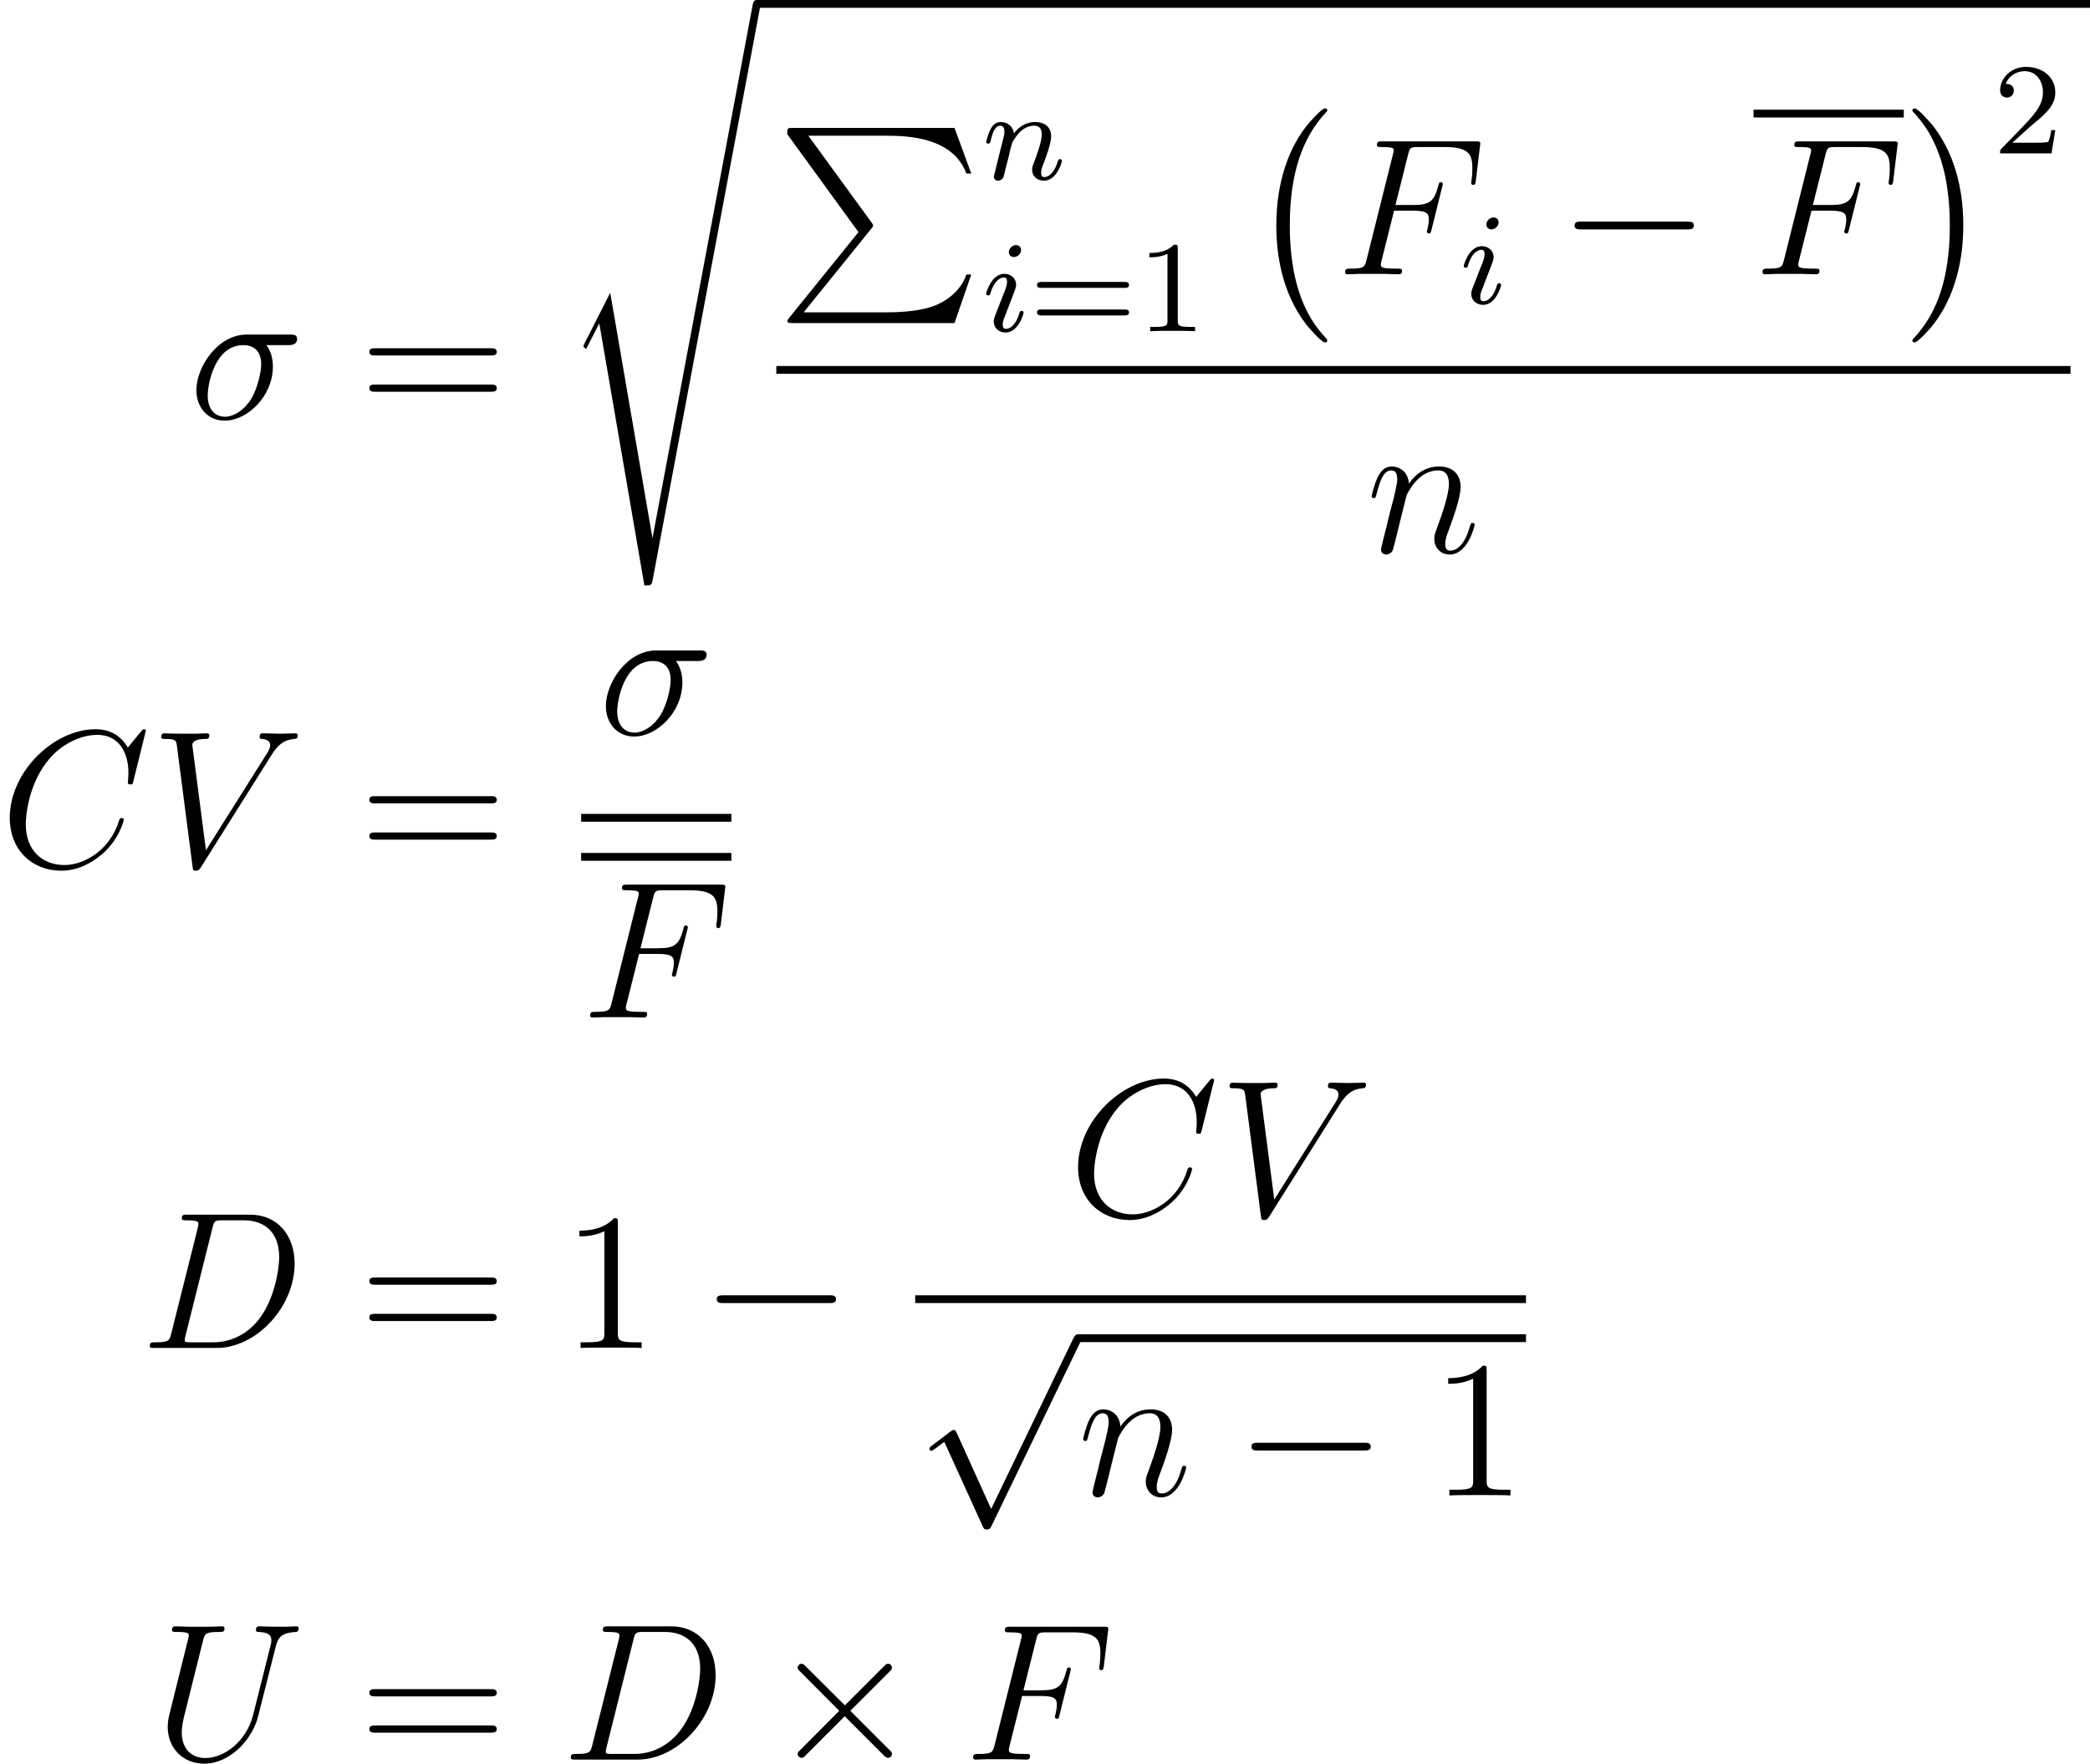
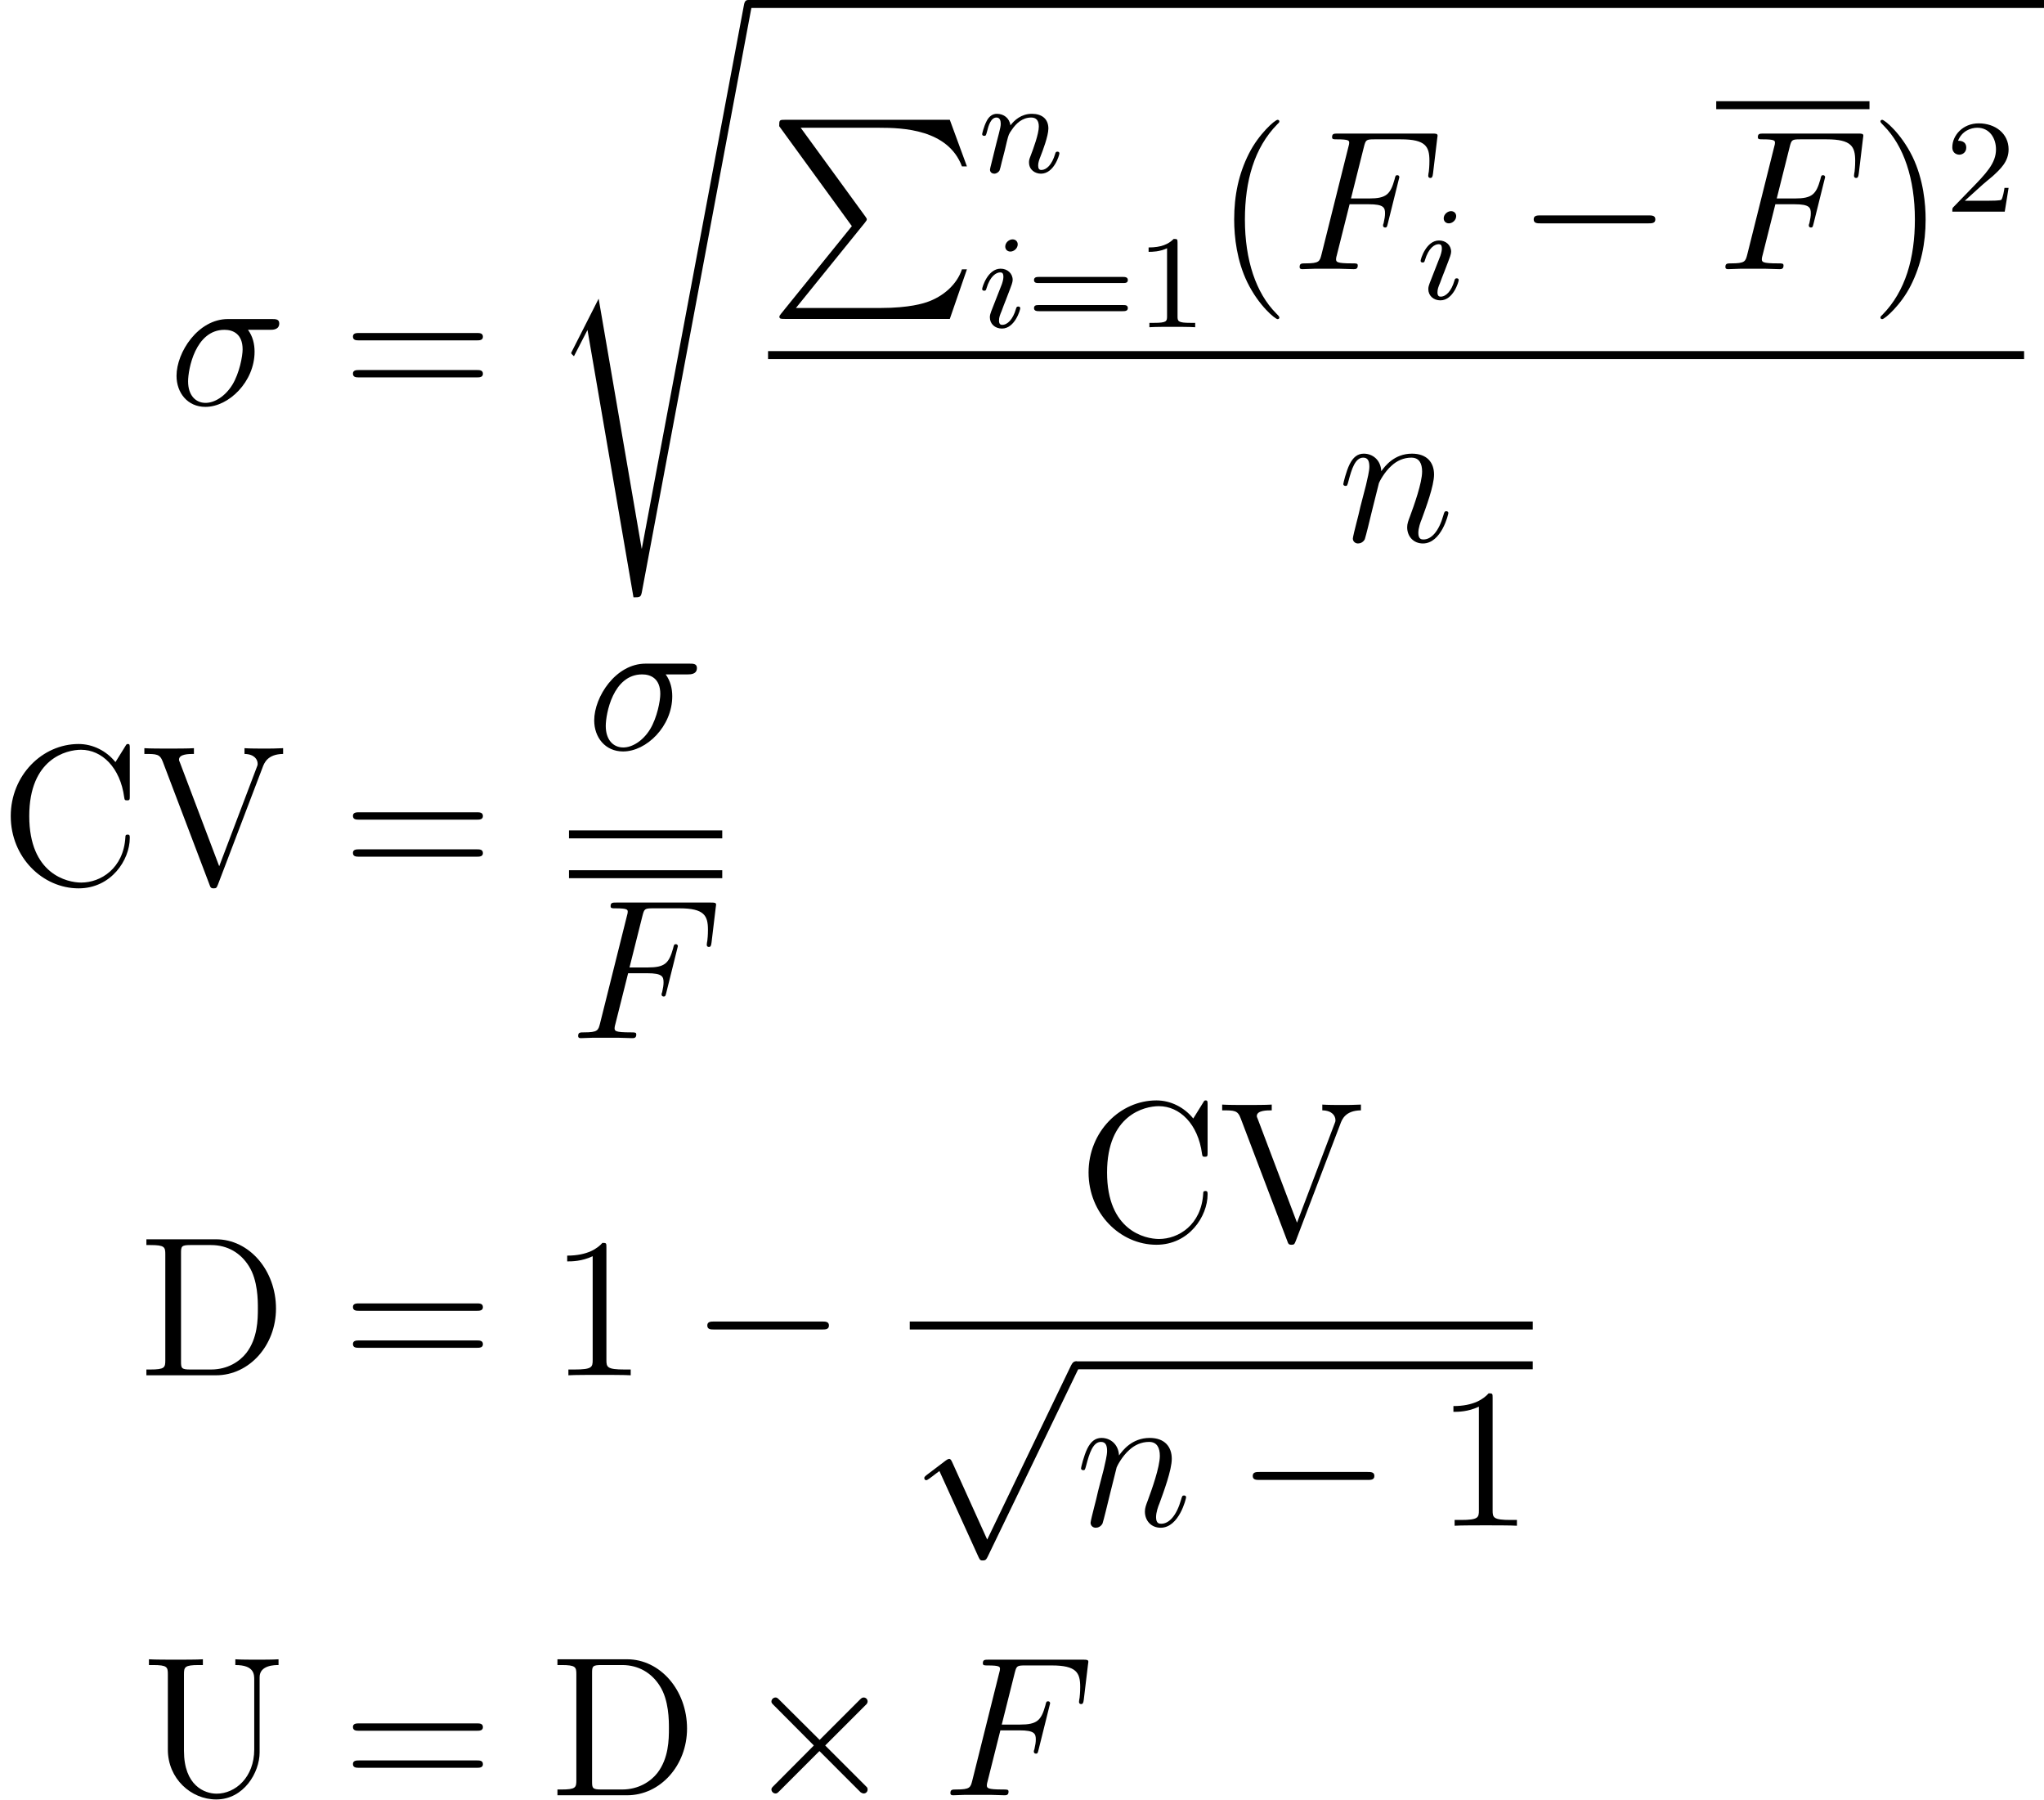
- <svg xmlns="http://www.w3.org/2000/svg" xmlns:xlink="http://www.w3.org/1999/xlink" version="1.1" width="144.676pt" height="122.085pt" viewBox="-.239 -.285 144.676 122.085">
+ <svg xmlns="http://www.w3.org/2000/svg" xmlns:xlink="http://www.w3.org/1999/xlink" version="1.1" width="138.713pt" height="122.085pt" viewBox="-.239 -.285 138.713 122.085">
  <defs>
    <path id="g1-0" d="M7.878-2.75C8.082-2.75 8.297-2.75 8.297-2.989S8.082-3.228 7.878-3.228H1.411C1.207-3.228 .992-3.228 .992-2.989S1.207-2.75 1.411-2.75H7.878Z" />
    <path id="g1-2" d="M4.651-3.324L2.26-5.703C2.116-5.846 2.092-5.87 1.997-5.87C1.877-5.87 1.757-5.762 1.757-5.631C1.757-5.547 1.781-5.523 1.913-5.392L4.304-2.989L1.913-.586C1.781-.454 1.757-.43 1.757-.347C1.757-.215 1.877-.108 1.997-.108C2.092-.108 2.116-.132 2.26-.275L4.639-2.654L7.113-.179C7.137-.167 7.221-.108 7.293-.108C7.436-.108 7.532-.215 7.532-.347C7.532-.371 7.532-.418 7.496-.478C7.484-.502 5.583-2.379 4.985-2.989L7.173-5.177C7.233-5.248 7.412-5.404 7.472-5.475C7.484-5.499 7.532-5.547 7.532-5.631C7.532-5.762 7.436-5.87 7.293-5.87C7.197-5.87 7.149-5.822 7.018-5.691L4.651-3.324Z" />
    <path id="g1-112" d="M4.651 10.222L2.546 5.571C2.463 5.38 2.403 5.38 2.367 5.38C2.355 5.38 2.295 5.38 2.164 5.475L1.028 6.336C.873 6.456 .873 6.492 .873 6.528C.873 6.587 .909 6.659 .992 6.659C1.064 6.659 1.267 6.492 1.399 6.396C1.47 6.336 1.65 6.205 1.781 6.109L4.136 11.286C4.22 11.477 4.28 11.477 4.388 11.477C4.567 11.477 4.603 11.405 4.686 11.238L10.114 0C10.198-.167 10.198-.215 10.198-.239C10.198-.359 10.102-.478 9.959-.478C9.863-.478 9.779-.418 9.684-.227L4.651 10.222Z" />
-     <path id="g3-27" d="M6.073-4.507C6.229-4.507 6.623-4.507 6.623-4.89C6.623-5.153 6.396-5.153 6.181-5.153H3.539C1.745-5.153 .454-3.156 .454-1.745C.454-.729 1.112 .12 2.188 .12C3.599 .12 5.141-1.399 5.141-3.192C5.141-3.658 5.033-4.113 4.746-4.507H6.073ZM2.2-.12C1.59-.12 1.148-.586 1.148-1.411C1.148-2.128 1.578-4.507 3.335-4.507C3.85-4.507 4.423-4.256 4.423-3.335C4.423-2.917 4.232-1.913 3.814-1.219C3.383-.514 2.738-.12 2.2-.12Z" />
-     <path id="g3-67" d="M8.931-8.309C8.931-8.416 8.847-8.416 8.823-8.416S8.751-8.416 8.656-8.297L7.831-7.293C7.412-8.01 6.755-8.416 5.858-8.416C3.276-8.416 .598-5.798 .598-2.989C.598-.992 1.997 .251 3.742 .251C4.698 .251 5.535-.155 6.229-.741C7.269-1.614 7.58-2.774 7.58-2.869C7.58-2.977 7.484-2.977 7.448-2.977C7.34-2.977 7.329-2.905 7.305-2.857C6.755-.992 5.141-.096 3.945-.096C2.678-.096 1.578-.909 1.578-2.606C1.578-2.989 1.698-5.069 3.049-6.635C3.706-7.4 4.83-8.07 5.966-8.07C7.281-8.07 7.867-6.982 7.867-5.762C7.867-5.452 7.831-5.189 7.831-5.141C7.831-5.033 7.95-5.033 7.986-5.033C8.118-5.033 8.13-5.045 8.177-5.26L8.931-8.309Z" />
-     <path id="g3-68" d="M1.877-.885C1.769-.466 1.745-.347 .909-.347C.681-.347 .562-.347 .562-.132C.562 0 .634 0 .873 0H4.663C7.077 0 9.433-2.499 9.433-5.165C9.433-6.886 8.404-8.165 6.695-8.165H2.857C2.63-8.165 2.523-8.165 2.523-7.938C2.523-7.819 2.63-7.819 2.809-7.819C3.539-7.819 3.539-7.723 3.539-7.592C3.539-7.568 3.539-7.496 3.491-7.317L1.877-.885ZM4.4-7.352C4.507-7.795 4.555-7.819 5.021-7.819H6.336C7.46-7.819 8.488-7.209 8.488-5.559C8.488-4.961 8.249-2.881 7.089-1.566C6.755-1.172 5.846-.347 4.471-.347H3.108C2.941-.347 2.917-.347 2.845-.359C2.714-.371 2.702-.395 2.702-.49C2.702-.574 2.726-.646 2.75-.753L4.4-7.352Z" />
-     <path id="g3-70" d="M3.551-3.897H4.698C5.607-3.897 5.679-3.694 5.679-3.347C5.679-3.192 5.655-3.025 5.595-2.762C5.571-2.714 5.559-2.654 5.559-2.63C5.559-2.546 5.607-2.499 5.691-2.499C5.786-2.499 5.798-2.546 5.846-2.738L6.539-5.523C6.539-5.571 6.504-5.643 6.42-5.643C6.312-5.643 6.3-5.595 6.253-5.392C6.001-4.495 5.762-4.244 4.722-4.244H3.634L4.411-7.34C4.519-7.759 4.543-7.795 5.033-7.795H6.635C8.13-7.795 8.345-7.352 8.345-6.504C8.345-6.432 8.345-6.169 8.309-5.858C8.297-5.81 8.273-5.655 8.273-5.607C8.273-5.511 8.333-5.475 8.404-5.475C8.488-5.475 8.536-5.523 8.56-5.738L8.811-7.831C8.811-7.867 8.835-7.986 8.835-8.01C8.835-8.141 8.727-8.141 8.512-8.141H2.845C2.618-8.141 2.499-8.141 2.499-7.926C2.499-7.795 2.582-7.795 2.786-7.795C3.527-7.795 3.527-7.711 3.527-7.58C3.527-7.52 3.515-7.472 3.479-7.34L1.865-.885C1.757-.466 1.733-.347 .897-.347C.669-.347 .55-.347 .55-.132C.55 0 .658 0 .729 0C.956 0 1.196-.024 1.423-.024H2.977C3.24-.024 3.527 0 3.79 0C3.897 0 4.041 0 4.041-.215C4.041-.347 3.969-.347 3.706-.347C2.762-.347 2.738-.43 2.738-.61C2.738-.669 2.762-.765 2.786-.849L3.551-3.897Z" />
-     <path id="g3-85" d="M6.049-2.75C5.631-1.076 4.244-.096 3.12-.096C2.26-.096 1.674-.669 1.674-1.662C1.674-1.71 1.674-2.068 1.805-2.594L2.977-7.293C3.084-7.699 3.108-7.819 3.957-7.819C4.172-7.819 4.292-7.819 4.292-8.034C4.292-8.165 4.184-8.165 4.113-8.165C3.897-8.165 3.646-8.141 3.419-8.141H2.008C1.781-8.141 1.53-8.165 1.303-8.165C1.219-8.165 1.076-8.165 1.076-7.938C1.076-7.819 1.16-7.819 1.387-7.819C2.104-7.819 2.104-7.723 2.104-7.592C2.104-7.52 2.02-7.173 1.961-6.97L.921-2.786C.885-2.654 .813-2.331 .813-2.008C.813-.693 1.757 .251 3.061 .251C4.268 .251 5.607-.705 6.217-2.224C6.3-2.427 6.408-2.845 6.48-3.168C6.599-3.599 6.85-4.651 6.934-4.961L7.388-6.755C7.544-7.376 7.639-7.771 8.691-7.819C8.787-7.831 8.835-7.926 8.835-8.034C8.835-8.165 8.727-8.165 8.679-8.165C8.512-8.165 8.297-8.141 8.13-8.141H7.568C6.826-8.141 6.444-8.165 6.432-8.165C6.36-8.165 6.217-8.165 6.217-7.938C6.217-7.819 6.312-7.819 6.396-7.819C7.113-7.795 7.161-7.52 7.161-7.305C7.161-7.197 7.161-7.161 7.113-6.994L6.049-2.75Z" />
-     <path id="g3-86" d="M7.4-6.838C7.807-7.484 8.177-7.771 8.787-7.819C8.907-7.831 9.002-7.831 9.002-8.046C9.002-8.094 8.978-8.165 8.871-8.165C8.656-8.165 8.141-8.141 7.926-8.141C7.58-8.141 7.221-8.165 6.886-8.165C6.791-8.165 6.671-8.165 6.671-7.938C6.671-7.831 6.779-7.819 6.826-7.819C7.269-7.783 7.317-7.568 7.317-7.424C7.317-7.245 7.149-6.97 7.137-6.958L3.383-1.004L2.546-7.448C2.546-7.795 3.168-7.819 3.3-7.819C3.479-7.819 3.587-7.819 3.587-8.046C3.587-8.165 3.455-8.165 3.419-8.165C3.216-8.165 2.977-8.141 2.774-8.141H2.104C1.231-8.141 .873-8.165 .861-8.165C.789-8.165 .646-8.165 .646-7.95C.646-7.819 .729-7.819 .921-7.819C1.53-7.819 1.566-7.711 1.602-7.412L2.558-.036C2.594 .215 2.594 .251 2.762 .251C2.905 .251 2.965 .215 3.084 .024L7.4-6.838Z" />
-     <path id="g3-110" d="M2.463-3.503C2.487-3.575 2.786-4.172 3.228-4.555C3.539-4.842 3.945-5.033 4.411-5.033C4.89-5.033 5.057-4.674 5.057-4.196C5.057-3.515 4.567-2.152 4.328-1.506C4.22-1.219 4.16-1.064 4.16-.849C4.16-.311 4.531 .12 5.105 .12C6.217 .12 6.635-1.638 6.635-1.71C6.635-1.769 6.587-1.817 6.516-1.817C6.408-1.817 6.396-1.781 6.336-1.578C6.061-.598 5.607-.12 5.141-.12C5.021-.12 4.83-.132 4.83-.514C4.83-.813 4.961-1.172 5.033-1.339C5.272-1.997 5.774-3.335 5.774-4.017C5.774-4.734 5.356-5.272 4.447-5.272C3.383-5.272 2.821-4.519 2.606-4.22C2.57-4.902 2.08-5.272 1.554-5.272C1.172-5.272 .909-5.045 .705-4.639C.49-4.208 .323-3.491 .323-3.443S.371-3.335 .454-3.335C.55-3.335 .562-3.347 .634-3.622C.825-4.352 1.04-5.033 1.518-5.033C1.793-5.033 1.889-4.842 1.889-4.483C1.889-4.22 1.769-3.754 1.686-3.383L1.351-2.092C1.303-1.865 1.172-1.327 1.112-1.112C1.028-.801 .897-.239 .897-.179C.897-.012 1.028 .12 1.207 .12C1.351 .12 1.518 .048 1.614-.132C1.638-.191 1.745-.61 1.805-.849L2.068-1.925L2.463-3.503Z" />
    <path id="g4-49" d="M2.503-5.077C2.503-5.292 2.487-5.3 2.271-5.3C1.945-4.981 1.522-4.79 .765-4.79V-4.527C.98-4.527 1.411-4.527 1.873-4.742V-.654C1.873-.359 1.849-.263 1.092-.263H.813V0C1.14-.024 1.825-.024 2.184-.024S3.236-.024 3.563 0V-.263H3.284C2.527-.263 2.503-.359 2.503-.654V-5.077Z" />
    <path id="g4-50" d="M2.248-1.626C2.375-1.745 2.71-2.008 2.837-2.12C3.332-2.574 3.802-3.013 3.802-3.738C3.802-4.686 3.005-5.3 2.008-5.3C1.052-5.3 .422-4.575 .422-3.866C.422-3.475 .733-3.419 .845-3.419C1.012-3.419 1.259-3.539 1.259-3.842C1.259-4.256 .861-4.256 .765-4.256C.996-4.838 1.53-5.037 1.921-5.037C2.662-5.037 3.045-4.407 3.045-3.738C3.045-2.909 2.463-2.303 1.522-1.339L.518-.303C.422-.215 .422-.199 .422 0H3.571L3.802-1.427H3.555C3.531-1.267 3.467-.869 3.371-.717C3.324-.654 2.718-.654 2.59-.654H1.172L2.248-1.626Z" />
    <path id="g4-61" d="M5.826-2.654C5.946-2.654 6.105-2.654 6.105-2.837S5.914-3.021 5.794-3.021H.781C.662-3.021 .47-3.021 .47-2.837S.63-2.654 .749-2.654H5.826ZM5.794-.964C5.914-.964 6.105-.964 6.105-1.148S5.946-1.331 5.826-1.331H.749C.63-1.331 .47-1.331 .47-1.148S.662-.964 .781-.964H5.794Z" />
+     <path id="g0-80" d="M5.033 6.384L.789 11.632C.693 11.752 .681 11.776 .681 11.824C.681 11.955 .789 11.955 1.004 11.955H10.915L11.943 8.978H11.644C11.345 9.875 10.544 10.604 9.528 10.951C9.337 11.011 8.512 11.298 6.755 11.298H1.674L5.822 6.169C5.906 6.061 5.93 6.025 5.93 5.978S5.918 5.918 5.846 5.81L1.961 .478H6.695C8.058 .478 10.807 .562 11.644 2.798H11.943L10.915 0H1.004C.681 0 .669 .012 .669 .383L5.033 6.384Z" />
+     <path id="g0-115" d="M2.977 17.455L1.399 20.563C1.339 20.682 1.327 20.706 1.327 20.718C1.327 20.766 1.482 20.898 1.494 20.91L2.307 19.332L5.069 35.387C5.44 35.387 5.511 35.387 5.571 35.076L12.194-.239C12.194-.371 12.099-.478 11.955-.478C11.764-.478 11.728-.323 11.692-.12L5.571 32.458H5.559L2.977 17.455Z" />
+     <path id="g3-27" d="M6.073-4.507C6.229-4.507 6.623-4.507 6.623-4.89C6.623-5.153 6.396-5.153 6.181-5.153H3.539C1.745-5.153 .454-3.156 .454-1.745C.454-.729 1.112 .12 2.188 .12C3.599 .12 5.141-1.399 5.141-3.192C5.141-3.658 5.033-4.113 4.746-4.507H6.073ZM2.2-.12C1.59-.12 1.148-.586 1.148-1.411C1.148-2.128 1.578-4.507 3.335-4.507C3.85-4.507 4.423-4.256 4.423-3.335C4.423-2.917 4.232-1.913 3.814-1.219C3.383-.514 2.738-.12 2.2-.12Z" />
+     <path id="g3-70" d="M3.551-3.897H4.698C5.607-3.897 5.679-3.694 5.679-3.347C5.679-3.192 5.655-3.025 5.595-2.762C5.571-2.714 5.559-2.654 5.559-2.63C5.559-2.546 5.607-2.499 5.691-2.499C5.786-2.499 5.798-2.546 5.846-2.738L6.539-5.523C6.539-5.571 6.504-5.643 6.42-5.643C6.312-5.643 6.3-5.595 6.253-5.392C6.001-4.495 5.762-4.244 4.722-4.244H3.634L4.411-7.34C4.519-7.759 4.543-7.795 5.033-7.795H6.635C8.13-7.795 8.345-7.352 8.345-6.504C8.345-6.432 8.345-6.169 8.309-5.858C8.297-5.81 8.273-5.655 8.273-5.607C8.273-5.511 8.333-5.475 8.404-5.475C8.488-5.475 8.536-5.523 8.56-5.738L8.811-7.831C8.811-7.867 8.835-7.986 8.835-8.01C8.835-8.141 8.727-8.141 8.512-8.141H2.845C2.618-8.141 2.499-8.141 2.499-7.926C2.499-7.795 2.582-7.795 2.786-7.795C3.527-7.795 3.527-7.711 3.527-7.58C3.527-7.52 3.515-7.472 3.479-7.34L1.865-.885C1.757-.466 1.733-.347 .897-.347C.669-.347 .55-.347 .55-.132C.55 0 .658 0 .729 0C.956 0 1.196-.024 1.423-.024H2.977C3.24-.024 3.527 0 3.79 0C3.897 0 4.041 0 4.041-.215C4.041-.347 3.969-.347 3.706-.347C2.762-.347 2.738-.43 2.738-.61C2.738-.669 2.762-.765 2.786-.849L3.551-3.897Z" />
+     <path id="g3-110" d="M2.463-3.503C2.487-3.575 2.786-4.172 3.228-4.555C3.539-4.842 3.945-5.033 4.411-5.033C4.89-5.033 5.057-4.674 5.057-4.196C5.057-3.515 4.567-2.152 4.328-1.506C4.22-1.219 4.16-1.064 4.16-.849C4.16-.311 4.531 .12 5.105 .12C6.217 .12 6.635-1.638 6.635-1.71C6.635-1.769 6.587-1.817 6.516-1.817C6.408-1.817 6.396-1.781 6.336-1.578C6.061-.598 5.607-.12 5.141-.12C5.021-.12 4.83-.132 4.83-.514C4.83-.813 4.961-1.172 5.033-1.339C5.272-1.997 5.774-3.335 5.774-4.017C5.774-4.734 5.356-5.272 4.447-5.272C3.383-5.272 2.821-4.519 2.606-4.22C2.57-4.902 2.08-5.272 1.554-5.272C1.172-5.272 .909-5.045 .705-4.639C.49-4.208 .323-3.491 .323-3.443S.371-3.335 .454-3.335C.55-3.335 .562-3.347 .634-3.622C.825-4.352 1.04-5.033 1.518-5.033C1.793-5.033 1.889-4.842 1.889-4.483C1.889-4.22 1.769-3.754 1.686-3.383L1.351-2.092C1.303-1.865 1.172-1.327 1.112-1.112C1.028-.801 .897-.239 .897-.179C.897-.012 1.028 .12 1.207 .12C1.351 .12 1.518 .048 1.614-.132C1.638-.191 1.745-.61 1.805-.849L2.068-1.925L2.463-3.503Z" />
+     <path id="g5-40" d="M3.885 2.905C3.885 2.869 3.885 2.845 3.682 2.642C2.487 1.435 1.817-.538 1.817-2.977C1.817-5.296 2.379-7.293 3.766-8.703C3.885-8.811 3.885-8.835 3.885-8.871C3.885-8.942 3.826-8.966 3.778-8.966C3.622-8.966 2.642-8.106 2.056-6.934C1.447-5.727 1.172-4.447 1.172-2.977C1.172-1.913 1.339-.49 1.961 .789C2.666 2.224 3.646 3.001 3.778 3.001C3.826 3.001 3.885 2.977 3.885 2.905Z" />
+     <path id="g5-41" d="M3.371-2.977C3.371-3.885 3.252-5.368 2.582-6.755C1.877-8.189 .897-8.966 .765-8.966C.717-8.966 .658-8.942 .658-8.871C.658-8.835 .658-8.811 .861-8.608C2.056-7.4 2.726-5.428 2.726-2.989C2.726-.669 2.164 1.327 .777 2.738C.658 2.845 .658 2.869 .658 2.905C.658 2.977 .717 3.001 .765 3.001C.921 3.001 1.901 2.14 2.487 .968C3.096-.251 3.371-1.542 3.371-2.977Z" />
    <path id="g5-49" d="M3.443-7.663C3.443-7.938 3.443-7.95 3.204-7.95C2.917-7.627 2.319-7.185 1.088-7.185V-6.838C1.363-6.838 1.961-6.838 2.618-7.149V-.921C2.618-.49 2.582-.347 1.53-.347H1.16V0C1.482-.024 2.642-.024 3.037-.024S4.579-.024 4.902 0V-.347H4.531C3.479-.347 3.443-.49 3.443-.921V-7.663Z" />
    <path id="g5-61" d="M8.07-3.873C8.237-3.873 8.452-3.873 8.452-4.089C8.452-4.316 8.249-4.316 8.07-4.316H1.028C.861-4.316 .646-4.316 .646-4.101C.646-3.873 .849-3.873 1.028-3.873H8.07ZM8.07-1.65C8.237-1.65 8.452-1.65 8.452-1.865C8.452-2.092 8.249-2.092 8.07-2.092H1.028C.861-2.092 .646-2.092 .646-1.877C.646-1.65 .849-1.65 1.028-1.65H8.07Z" />
+     <path id="g5-67" d="M7.795-8.141C7.795-8.357 7.795-8.416 7.675-8.416C7.603-8.416 7.592-8.393 7.52-8.273L6.934-7.329C6.396-7.998 5.583-8.416 4.722-8.416C2.534-8.416 .646-6.528 .646-4.089C.646-1.614 2.558 .251 4.722 .251C6.683 .251 7.795-1.459 7.795-2.774C7.795-2.905 7.795-2.977 7.663-2.977C7.544-2.977 7.532-2.917 7.532-2.833C7.424-.933 6.037-.096 4.878-.096C4.041-.096 1.757-.598 1.757-4.089C1.757-7.544 4.005-8.07 4.866-8.07C6.121-8.07 7.221-7.006 7.46-5.212C7.484-5.069 7.484-5.033 7.627-5.033C7.795-5.033 7.795-5.069 7.795-5.308V-8.141Z" />
+     <path id="g5-68" d="M.502-8.165V-7.819H.741C1.602-7.819 1.638-7.699 1.638-7.257V-.909C1.638-.466 1.602-.347 .741-.347H.502V0H4.686C6.683 0 8.285-1.793 8.285-4.005C8.285-6.312 6.671-8.165 4.686-8.165H.502ZM3.132-.347C2.606-.347 2.582-.43 2.582-.825V-7.34C2.582-7.735 2.606-7.819 3.132-7.819H4.388C5.38-7.819 6.169-7.34 6.659-6.551C7.197-5.703 7.197-4.495 7.197-4.017C7.197-3.347 7.185-2.224 6.504-1.339C6.109-.837 5.392-.347 4.388-.347H3.132Z" />
+     <path id="g5-85" d="M6.814-2.75C6.814-1.076 5.679-.096 4.555-.096C3.838-.096 2.594-.574 2.594-2.666V-7.257C2.594-7.699 2.63-7.819 3.491-7.819H3.73V-8.165C3.443-8.141 2.463-8.141 2.116-8.141C1.757-8.141 .777-8.141 .49-8.165V-7.819H.729C1.59-7.819 1.626-7.699 1.626-7.257V-2.738C1.626-1.004 3.013 .251 4.531 .251C6.193 .251 7.137-1.375 7.137-2.57V-7.089C7.137-7.819 8.058-7.819 8.273-7.819V-8.165C7.962-8.141 7.317-8.141 6.982-8.141C6.635-8.141 5.99-8.141 5.679-8.165V-7.819C6.814-7.819 6.814-7.257 6.814-6.934V-2.75Z" />
+     <path id="g5-86" d="M7.305-6.982C7.412-7.281 7.615-7.807 8.548-7.819V-8.165C7.938-8.141 7.914-8.141 7.448-8.141C7.125-8.141 6.528-8.141 6.229-8.165V-7.819C6.838-7.807 7.018-7.472 7.018-7.233C7.018-7.161 7.018-7.137 6.946-6.97L4.71-1.076L2.355-7.293C2.295-7.424 2.295-7.448 2.295-7.472C2.295-7.819 2.893-7.819 3.192-7.819V-8.165C2.905-8.141 1.997-8.141 1.65-8.141C1.315-8.141 .502-8.141 .215-8.165V-7.819C.956-7.819 1.148-7.819 1.327-7.34L4.125 .024C4.184 .191 4.208 .251 4.376 .251S4.555 .215 4.639 .012L7.305-6.982Z" />
    <path id="g2-105" d="M2.375-4.973C2.375-5.149 2.248-5.276 2.064-5.276C1.857-5.276 1.626-5.085 1.626-4.846C1.626-4.67 1.753-4.543 1.937-4.543C2.144-4.543 2.375-4.734 2.375-4.973ZM1.211-2.048L.781-.948C.741-.829 .701-.733 .701-.598C.701-.207 1.004 .08 1.427 .08C2.2 .08 2.527-1.036 2.527-1.14C2.527-1.219 2.463-1.243 2.407-1.243C2.311-1.243 2.295-1.188 2.271-1.108C2.088-.47 1.761-.143 1.443-.143C1.347-.143 1.251-.183 1.251-.399C1.251-.59 1.307-.733 1.411-.98C1.49-1.196 1.57-1.411 1.658-1.626L1.905-2.271C1.977-2.455 2.072-2.702 2.072-2.837C2.072-3.236 1.753-3.515 1.347-3.515C.574-3.515 .239-2.399 .239-2.295C.239-2.224 .295-2.192 .359-2.192C.462-2.192 .47-2.24 .494-2.319C.717-3.076 1.084-3.292 1.323-3.292C1.435-3.292 1.514-3.252 1.514-3.029C1.514-2.949 1.506-2.837 1.427-2.598L1.211-2.048Z" />
    <path id="g2-110" d="M1.594-1.307C1.618-1.427 1.698-1.73 1.722-1.849C1.833-2.279 1.833-2.287 2.016-2.55C2.279-2.941 2.654-3.292 3.188-3.292C3.475-3.292 3.642-3.124 3.642-2.75C3.642-2.311 3.308-1.403 3.156-1.012C3.053-.749 3.053-.701 3.053-.598C3.053-.143 3.427 .08 3.77 .08C4.551 .08 4.878-1.036 4.878-1.14C4.878-1.219 4.814-1.243 4.758-1.243C4.663-1.243 4.647-1.188 4.623-1.108C4.431-.454 4.097-.143 3.794-.143C3.666-.143 3.602-.223 3.602-.406S3.666-.765 3.746-.964C3.866-1.267 4.216-2.184 4.216-2.63C4.216-3.228 3.802-3.515 3.228-3.515C2.582-3.515 2.168-3.124 1.937-2.821C1.881-3.26 1.53-3.515 1.124-3.515C.837-3.515 .638-3.332 .51-3.084C.319-2.71 .239-2.311 .239-2.295C.239-2.224 .295-2.192 .359-2.192C.462-2.192 .47-2.224 .526-2.431C.622-2.821 .765-3.292 1.1-3.292C1.307-3.292 1.355-3.092 1.355-2.917C1.355-2.774 1.315-2.622 1.251-2.359C1.235-2.295 1.116-1.825 1.084-1.714L.789-.518C.757-.399 .709-.199 .709-.167C.709 .016 .861 .08 .964 .08C1.108 .08 1.227-.016 1.283-.112C1.307-.159 1.371-.43 1.411-.598L1.594-1.307Z" />
-     <path id="g0-0" d="M4.937 13.736C4.937 13.689 4.914 13.665 4.89 13.629C4.34 13.043 3.527 12.075 3.025 10.126C2.75 9.038 2.642 7.807 2.642 6.695C2.642 3.551 3.395 1.351 4.83-.203C4.937-.311 4.937-.335 4.937-.359C4.937-.478 4.842-.478 4.794-.478C4.615-.478 3.969 .239 3.814 .418C2.594 1.865 1.817 4.017 1.817 6.683C1.817 8.381 2.116 10.784 3.682 12.804C3.802 12.947 4.579 13.856 4.794 13.856C4.842 13.856 4.937 13.856 4.937 13.736Z" />
-     <path id="g0-1" d="M3.646 6.695C3.646 4.997 3.347 2.594 1.781 .574C1.662 .43 .885-.478 .669-.478C.61-.478 .526-.454 .526-.359C.526-.311 .55-.275 .598-.239C1.172 .383 1.949 1.351 2.439 3.252C2.714 4.34 2.821 5.571 2.821 6.683C2.821 7.89 2.714 9.11 2.403 10.281C1.949 11.955 1.243 12.912 .634 13.581C.526 13.689 .526 13.713 .526 13.736C.526 13.832 .61 13.856 .669 13.856C.849 13.856 1.506 13.127 1.65 12.959C2.869 11.513 3.646 9.361 3.646 6.695Z" />
-     <path id="g0-80" d="M5.033 6.384L.789 11.632C.693 11.752 .681 11.776 .681 11.824C.681 11.955 .789 11.955 1.004 11.955H10.915L11.943 8.978H11.644C11.345 9.875 10.544 10.604 9.528 10.951C9.337 11.011 8.512 11.298 6.755 11.298H1.674L5.822 6.169C5.906 6.061 5.93 6.025 5.93 5.978S5.918 5.918 5.846 5.81L1.961 .478H6.695C8.058 .478 10.807 .562 11.644 2.798H11.943L10.915 0H1.004C.681 0 .669 .012 .669 .383L5.033 6.384Z" />
-     <path id="g0-115" d="M2.977 17.455L1.399 20.563C1.339 20.682 1.327 20.706 1.327 20.718C1.327 20.766 1.482 20.898 1.494 20.91L2.307 19.332L5.069 35.387C5.44 35.387 5.511 35.387 5.571 35.076L12.194-.239C12.194-.371 12.099-.478 11.955-.478C11.764-.478 11.728-.323 11.692-.12L5.571 32.458H5.559L2.977 17.455Z" />
  </defs>
  <g id="page1" transform="matrix(1.13 0 0 1.13 -63.98604 -76.25236)">
-     <use x="67.99" y="92.876" xlink:href="#g3-27" />
-     <use x="78.393" y="92.876" xlink:href="#g5-61" />
-     <use x="90.819" y="67.706" xlink:href="#g0-115" />
-     <rect x="102.774" y="67.228" height=".478" width="81.671" />
-     <use x="103.97" y="75.063" xlink:href="#g0-80" />
-     <use x="116.589" y="78.218" xlink:href="#g2-110" />
-     <use x="116.589" y="87.517" xlink:href="#g2-105" />
-     <use x="119.472" y="87.517" xlink:href="#g4-61" />
-     <use x="126.059" y="87.517" xlink:href="#g4-49" />
-     <use x="132.783" y="74.346" xlink:href="#g0-0" />
-     <use x="138.263" y="84.03" xlink:href="#g3-70" />
-     <use x="145.841" y="85.823" xlink:href="#g2-105" />
-     <use x="151.879" y="84.03" xlink:href="#g1-0" />
-     <rect x="163.834" y="73.947" height=".478" width="9.204" />
-     <use x="163.834" y="84.03" xlink:href="#g3-70" />
-     <use x="173.037" y="74.346" xlink:href="#g0-1" />
-     <use x="178.517" y="76.624" xlink:href="#g4-50" />
-     <rect x="103.97" y="89.648" height=".478" width="79.28" />
-     <use x="140.116" y="101.077" xlink:href="#g3-110" />
-     <use x="56.413" y="120.314" xlink:href="#g3-67" />
-     <use x="65.647" y="120.314" xlink:href="#g3-86" />
-     <use x="78.393" y="120.314" xlink:href="#g5-61" />
-     <use x="93.075" y="112.226" xlink:href="#g3-27" />
-     <rect x="92.014" y="117.086" height=".478" width="9.204" />
-     <rect x="92.014" y="119.477" height=".478" width="9.204" />
-     <use x="92.014" y="129.559" xlink:href="#g3-70" />
-     <use x="65.028" y="149.801" xlink:href="#g3-68" />
-     <use x="78.393" y="149.801" xlink:href="#g5-61" />
-     <use x="90.819" y="149.801" xlink:href="#g5-49" />
-     <use x="99.329" y="149.801" xlink:href="#g1-0" />
-     <use x="121.857" y="141.713" xlink:href="#g3-67" />
-     <use x="131.091" y="141.713" xlink:href="#g3-86" />
-     <rect x="112.479" y="146.573" height=".478" width="37.415" />
-     <use x="112.479" y="149.442" xlink:href="#g1-112" />
-     <rect x="122.442" y="148.964" height=".478" width="27.452" />
-     <use x="122.442" y="158.834" xlink:href="#g3-110" />
-     <use x="132.086" y="158.834" xlink:href="#g1-0" />
-     <use x="144.041" y="158.834" xlink:href="#g5-49" />
-     <use x="65.874" y="175.017" xlink:href="#g3-85" />
-     <use x="78.393" y="175.017" xlink:href="#g5-61" />
-     <use x="90.819" y="175.017" xlink:href="#g3-68" />
-     <use x="103.52" y="175.017" xlink:href="#g1-2" />
-     <use x="115.475" y="175.017" xlink:href="#g3-70" />
+     <use x="66.561" y="91.537" xlink:href="#g3-27" />
+     <use x="76.964" y="91.537" xlink:href="#g5-61" />
+     <use x="89.389" y="67.706" xlink:href="#g0-115" />
+     <rect x="101.344" y="67.228" height=".478" width="77.824" />
+     <use x="102.54" y="74.421" xlink:href="#g0-80" />
+     <use x="115.159" y="77.576" xlink:href="#g2-110" />
+     <use x="115.159" y="86.875" xlink:href="#g2-105" />
+     <use x="118.042" y="86.875" xlink:href="#g4-61" />
+     <use x="124.629" y="86.875" xlink:href="#g4-49" />
+     <use x="129.361" y="83.388" xlink:href="#g5-40" />
+     <use x="133.914" y="83.388" xlink:href="#g3-70" />
+     <use x="141.491" y="85.181" xlink:href="#g2-105" />
+     <use x="147.529" y="83.388" xlink:href="#g1-0" />
+     <rect x="159.484" y="73.305" height=".478" width="9.204" />
+     <use x="159.484" y="83.388" xlink:href="#g3-70" />
+     <use x="168.688" y="83.388" xlink:href="#g5-41" />
+     <use x="173.24" y="79.934" xlink:href="#g4-50" />
+     <rect x="102.54" y="88.309" height=".478" width="75.433" />
+     <use x="136.763" y="99.738" xlink:href="#g3-110" />
+     <use x="56.413" y="120.314" xlink:href="#g5-67" />
+     <use x="64.868" y="120.314" xlink:href="#g5-86" />
+     <use x="76.964" y="120.314" xlink:href="#g5-61" />
+     <use x="91.645" y="112.226" xlink:href="#g3-27" />
+     <rect x="90.585" y="117.086" height=".478" width="9.204" />
+     <rect x="90.585" y="119.477" height=".478" width="9.204" />
+     <use x="90.585" y="129.559" xlink:href="#g3-70" />
+     <use x="64.703" y="149.801" xlink:href="#g5-68" />
+     <use x="76.964" y="149.801" xlink:href="#g5-61" />
+     <use x="89.389" y="149.801" xlink:href="#g5-49" />
+     <use x="97.899" y="149.801" xlink:href="#g1-0" />
+     <use x="121.142" y="141.713" xlink:href="#g5-67" />
+     <use x="129.597" y="141.713" xlink:href="#g5-86" />
+     <rect x="111.05" y="146.573" height=".478" width="37.415" />
+     <use x="111.05" y="149.442" xlink:href="#g1-112" />
+     <rect x="121.012" y="148.964" height=".478" width="27.452" />
+     <use x="121.012" y="158.834" xlink:href="#g3-110" />
+     <use x="130.656" y="158.834" xlink:href="#g1-0" />
+     <use x="142.612" y="158.834" xlink:href="#g5-49" />
+     <use x="64.868" y="175.017" xlink:href="#g5-85" />
+     <use x="76.964" y="175.017" xlink:href="#g5-61" />
+     <use x="89.389" y="175.017" xlink:href="#g5-68" />
+     <use x="100.986" y="175.017" xlink:href="#g1-2" />
+     <use x="112.941" y="175.017" xlink:href="#g3-70" />
  </g>
</svg>
